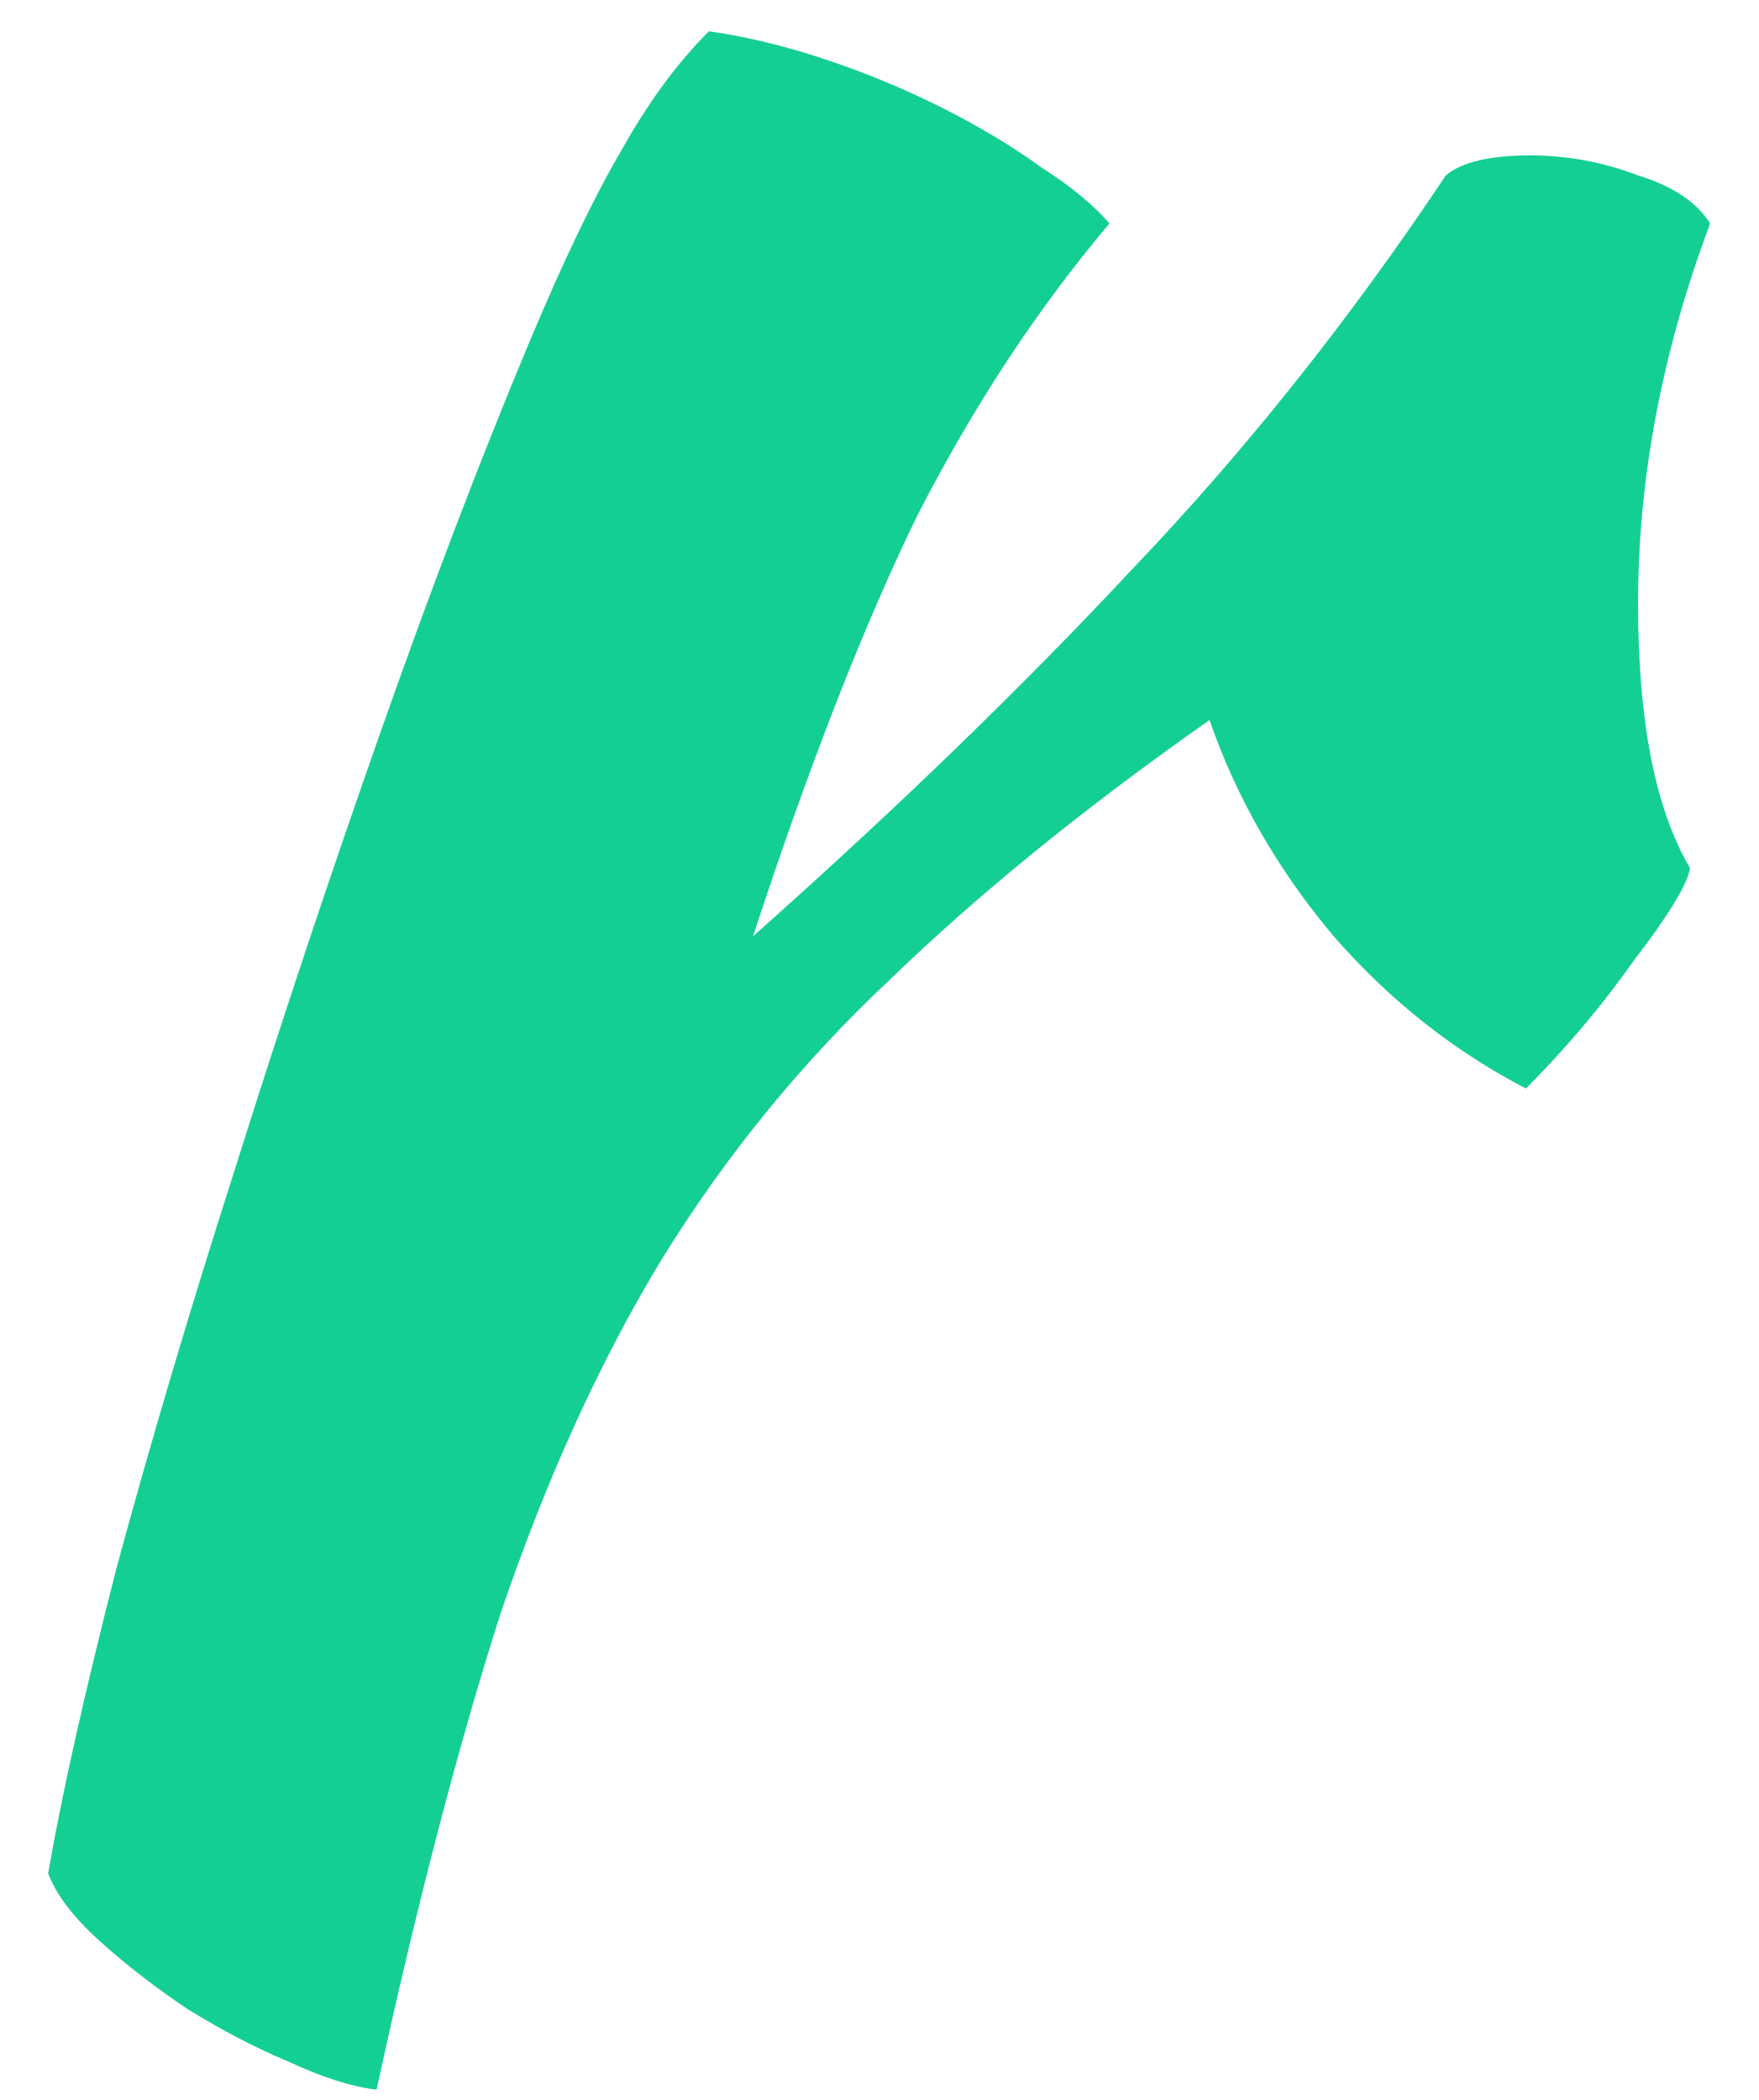
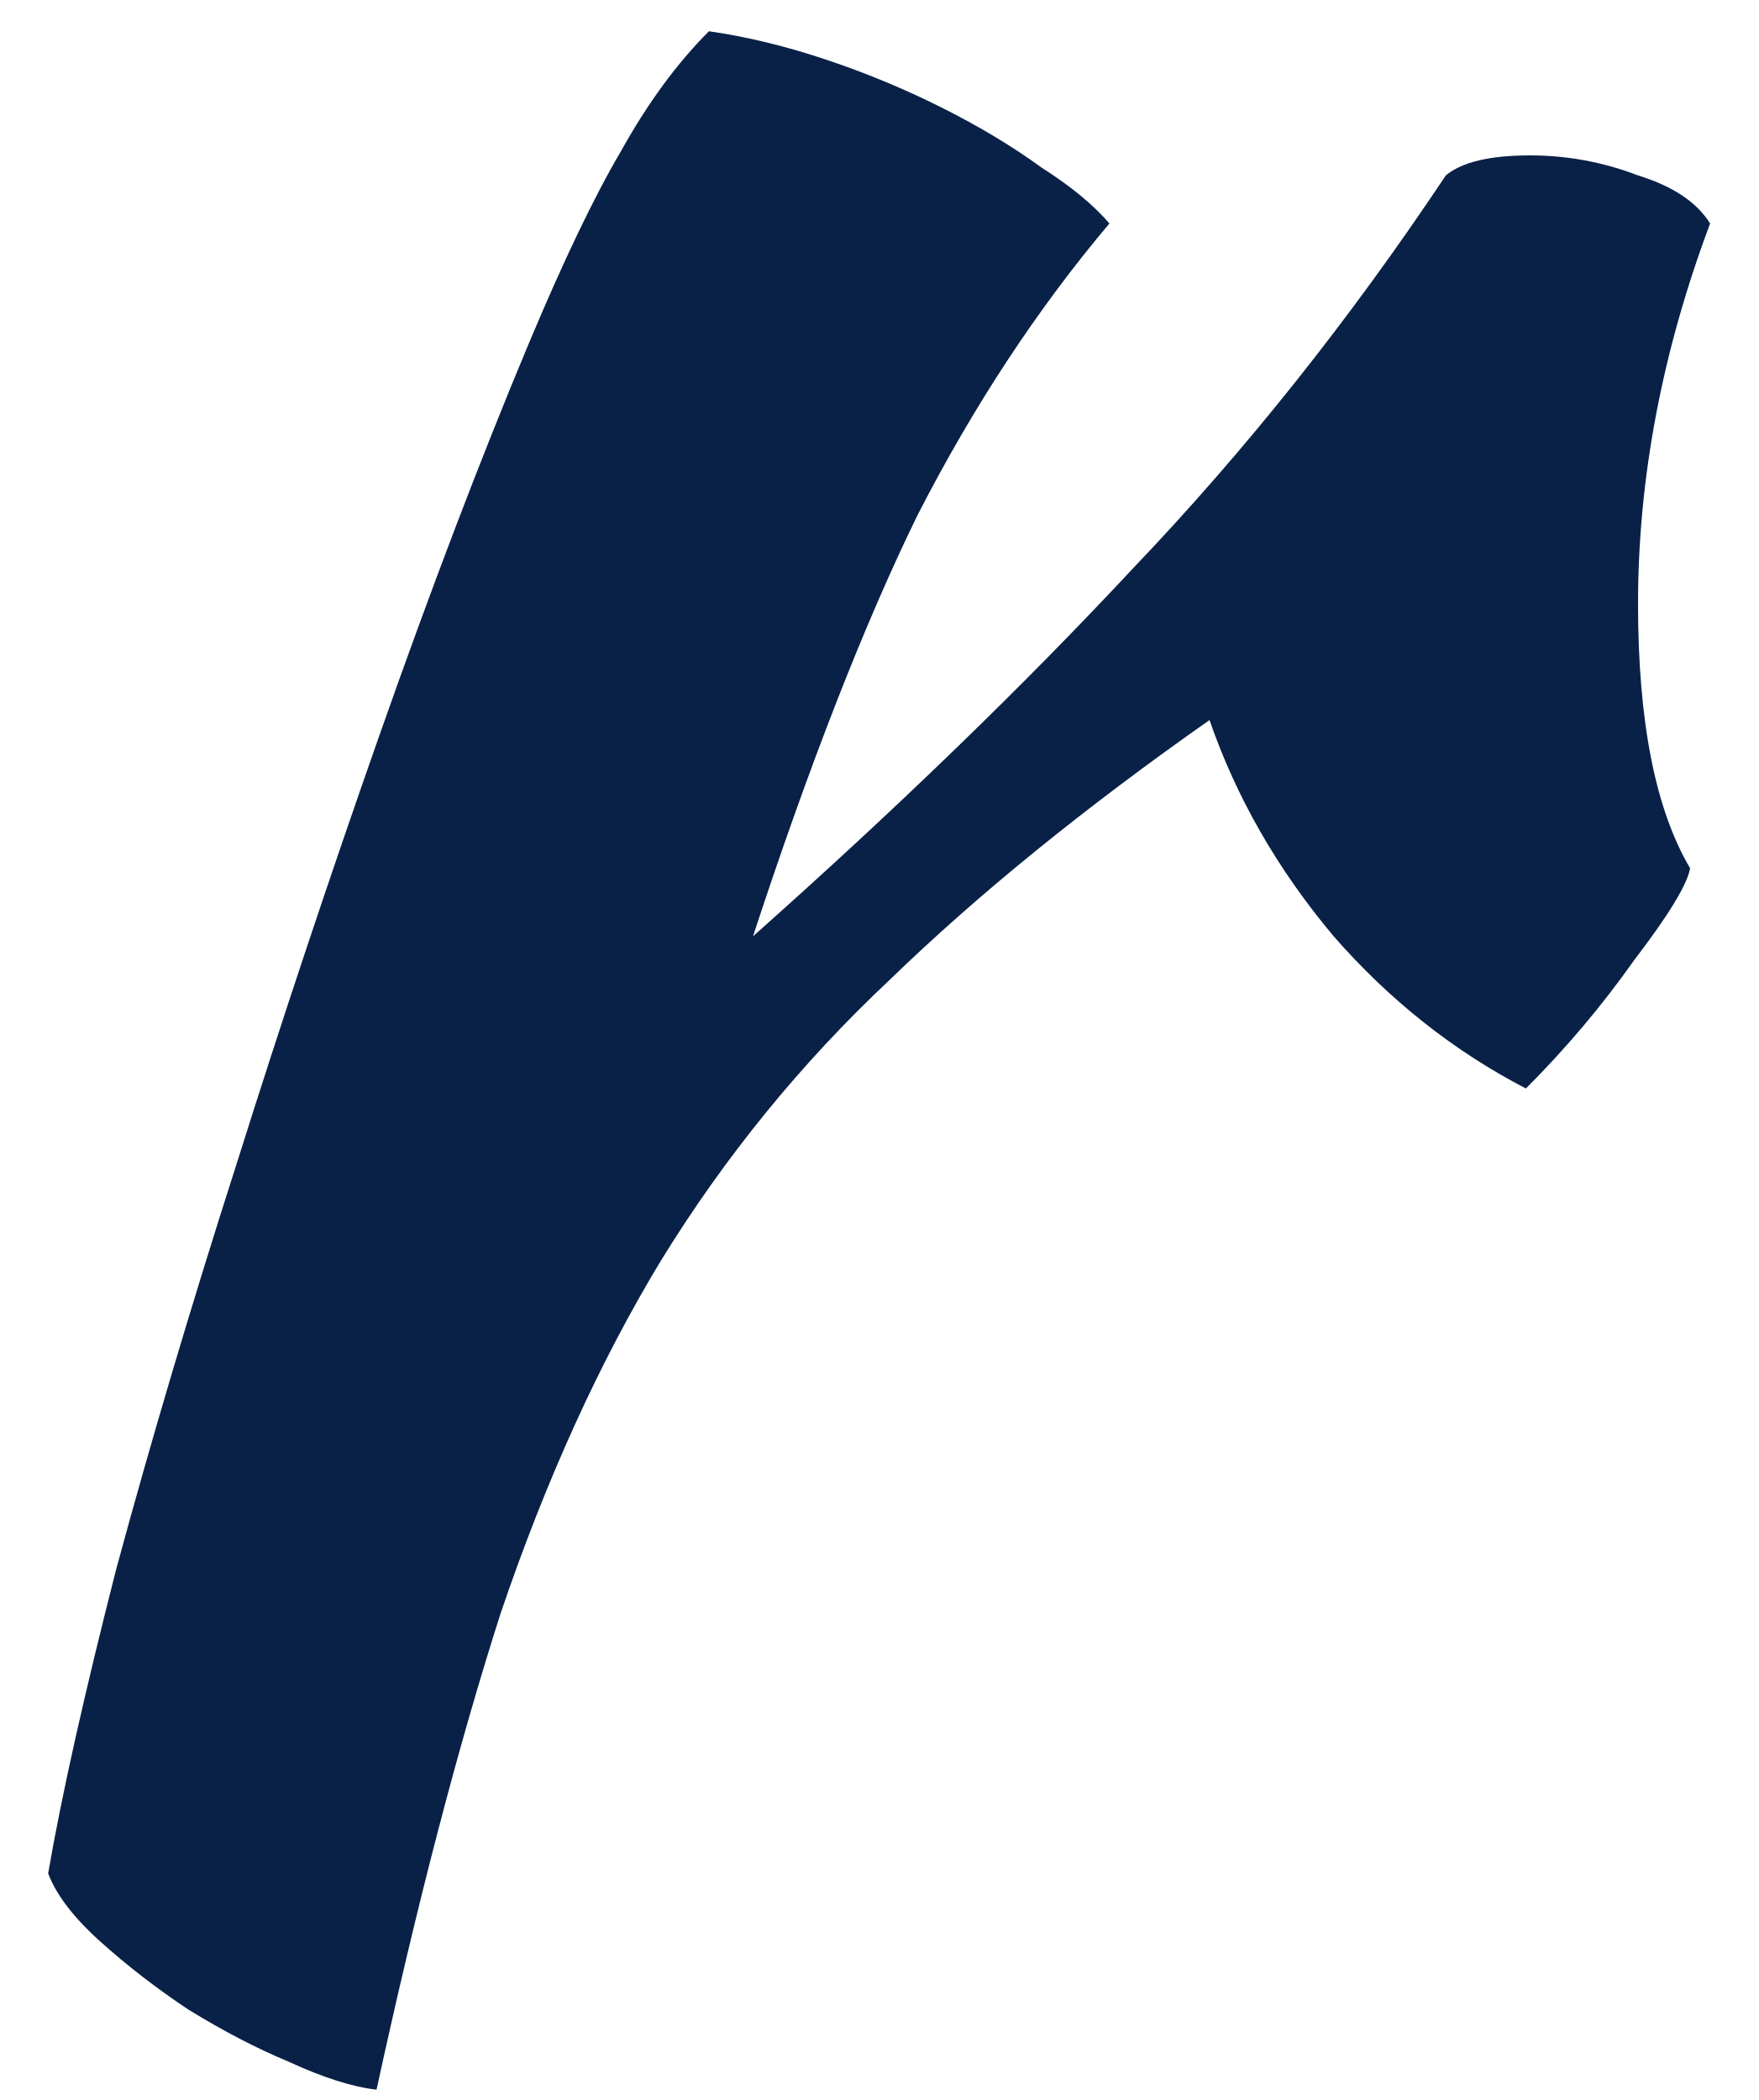
<svg xmlns="http://www.w3.org/2000/svg" width="36" height="43" viewBox="0 0 36 43" fill="none">
-   <path d="M0.986 38.36C1.259 36.775 1.724 34.697 2.38 32.128C3.091 29.504 3.911 26.743 4.84 23.846C5.769 20.894 6.753 17.942 7.792 14.99C8.831 12.038 9.842 9.387 10.826 7.036C11.537 5.341 12.165 4.029 12.712 3.1C13.259 2.116 13.86 1.296 14.516 0.64C15.281 0.749 16.074 0.941 16.894 1.214C17.714 1.487 18.507 1.815 19.272 2.198C20.037 2.581 20.721 2.991 21.322 3.428C21.923 3.811 22.388 4.193 22.716 4.576C21.24 6.325 19.928 8.321 18.78 10.562C17.687 12.803 16.566 15.673 15.418 19.172C18.37 16.548 20.967 14.033 23.208 11.628C25.504 9.223 27.636 6.544 29.604 3.592C29.932 3.319 30.506 3.182 31.326 3.182C32.091 3.182 32.829 3.319 33.54 3.592C34.251 3.811 34.743 4.139 35.016 4.576C34.032 7.2 33.54 9.797 33.54 12.366C33.54 14.771 33.895 16.575 34.606 17.778C34.551 18.106 34.169 18.735 33.458 19.664C32.802 20.593 32.064 21.468 31.244 22.288C29.768 21.523 28.456 20.484 27.308 19.172C26.16 17.805 25.313 16.329 24.766 14.744C22.197 16.548 20.01 18.325 18.206 20.074C16.402 21.769 14.844 23.682 13.532 25.814C12.275 27.891 11.181 30.297 10.252 33.03C9.377 35.763 8.53 39.016 7.71 42.788C7.218 42.733 6.617 42.542 5.906 42.214C5.25 41.941 4.567 41.585 3.856 41.148C3.2 40.711 2.599 40.246 2.052 39.754C1.505 39.262 1.15 38.797 0.986 38.36Z" fill="#14CF93" />
+   <path d="M0.986 38.36C1.259 36.775 1.724 34.697 2.38 32.128C3.091 29.504 3.911 26.743 4.84 23.846C5.769 20.894 6.753 17.942 7.792 14.99C8.831 12.038 9.842 9.387 10.826 7.036C11.537 5.341 12.165 4.029 12.712 3.1C13.259 2.116 13.86 1.296 14.516 0.64C15.281 0.749 16.074 0.941 16.894 1.214C17.714 1.487 18.507 1.815 19.272 2.198C20.037 2.581 20.721 2.991 21.322 3.428C21.923 3.811 22.388 4.193 22.716 4.576C21.24 6.325 19.928 8.321 18.78 10.562C17.687 12.803 16.566 15.673 15.418 19.172C18.37 16.548 20.967 14.033 23.208 11.628C25.504 9.223 27.636 6.544 29.604 3.592C29.932 3.319 30.506 3.182 31.326 3.182C32.091 3.182 32.829 3.319 33.54 3.592C34.251 3.811 34.743 4.139 35.016 4.576C34.032 7.2 33.54 9.797 33.54 12.366C33.54 14.771 33.895 16.575 34.606 17.778C34.551 18.106 34.169 18.735 33.458 19.664C32.802 20.593 32.064 21.468 31.244 22.288C29.768 21.523 28.456 20.484 27.308 19.172C26.16 17.805 25.313 16.329 24.766 14.744C22.197 16.548 20.01 18.325 18.206 20.074C16.402 21.769 14.844 23.682 13.532 25.814C12.275 27.891 11.181 30.297 10.252 33.03C9.377 35.763 8.53 39.016 7.71 42.788C7.218 42.733 6.617 42.542 5.906 42.214C5.25 41.941 4.567 41.585 3.856 41.148C3.2 40.711 2.599 40.246 2.052 39.754C1.505 39.262 1.15 38.797 0.986 38.36Z" fill="#092147" />
</svg>
